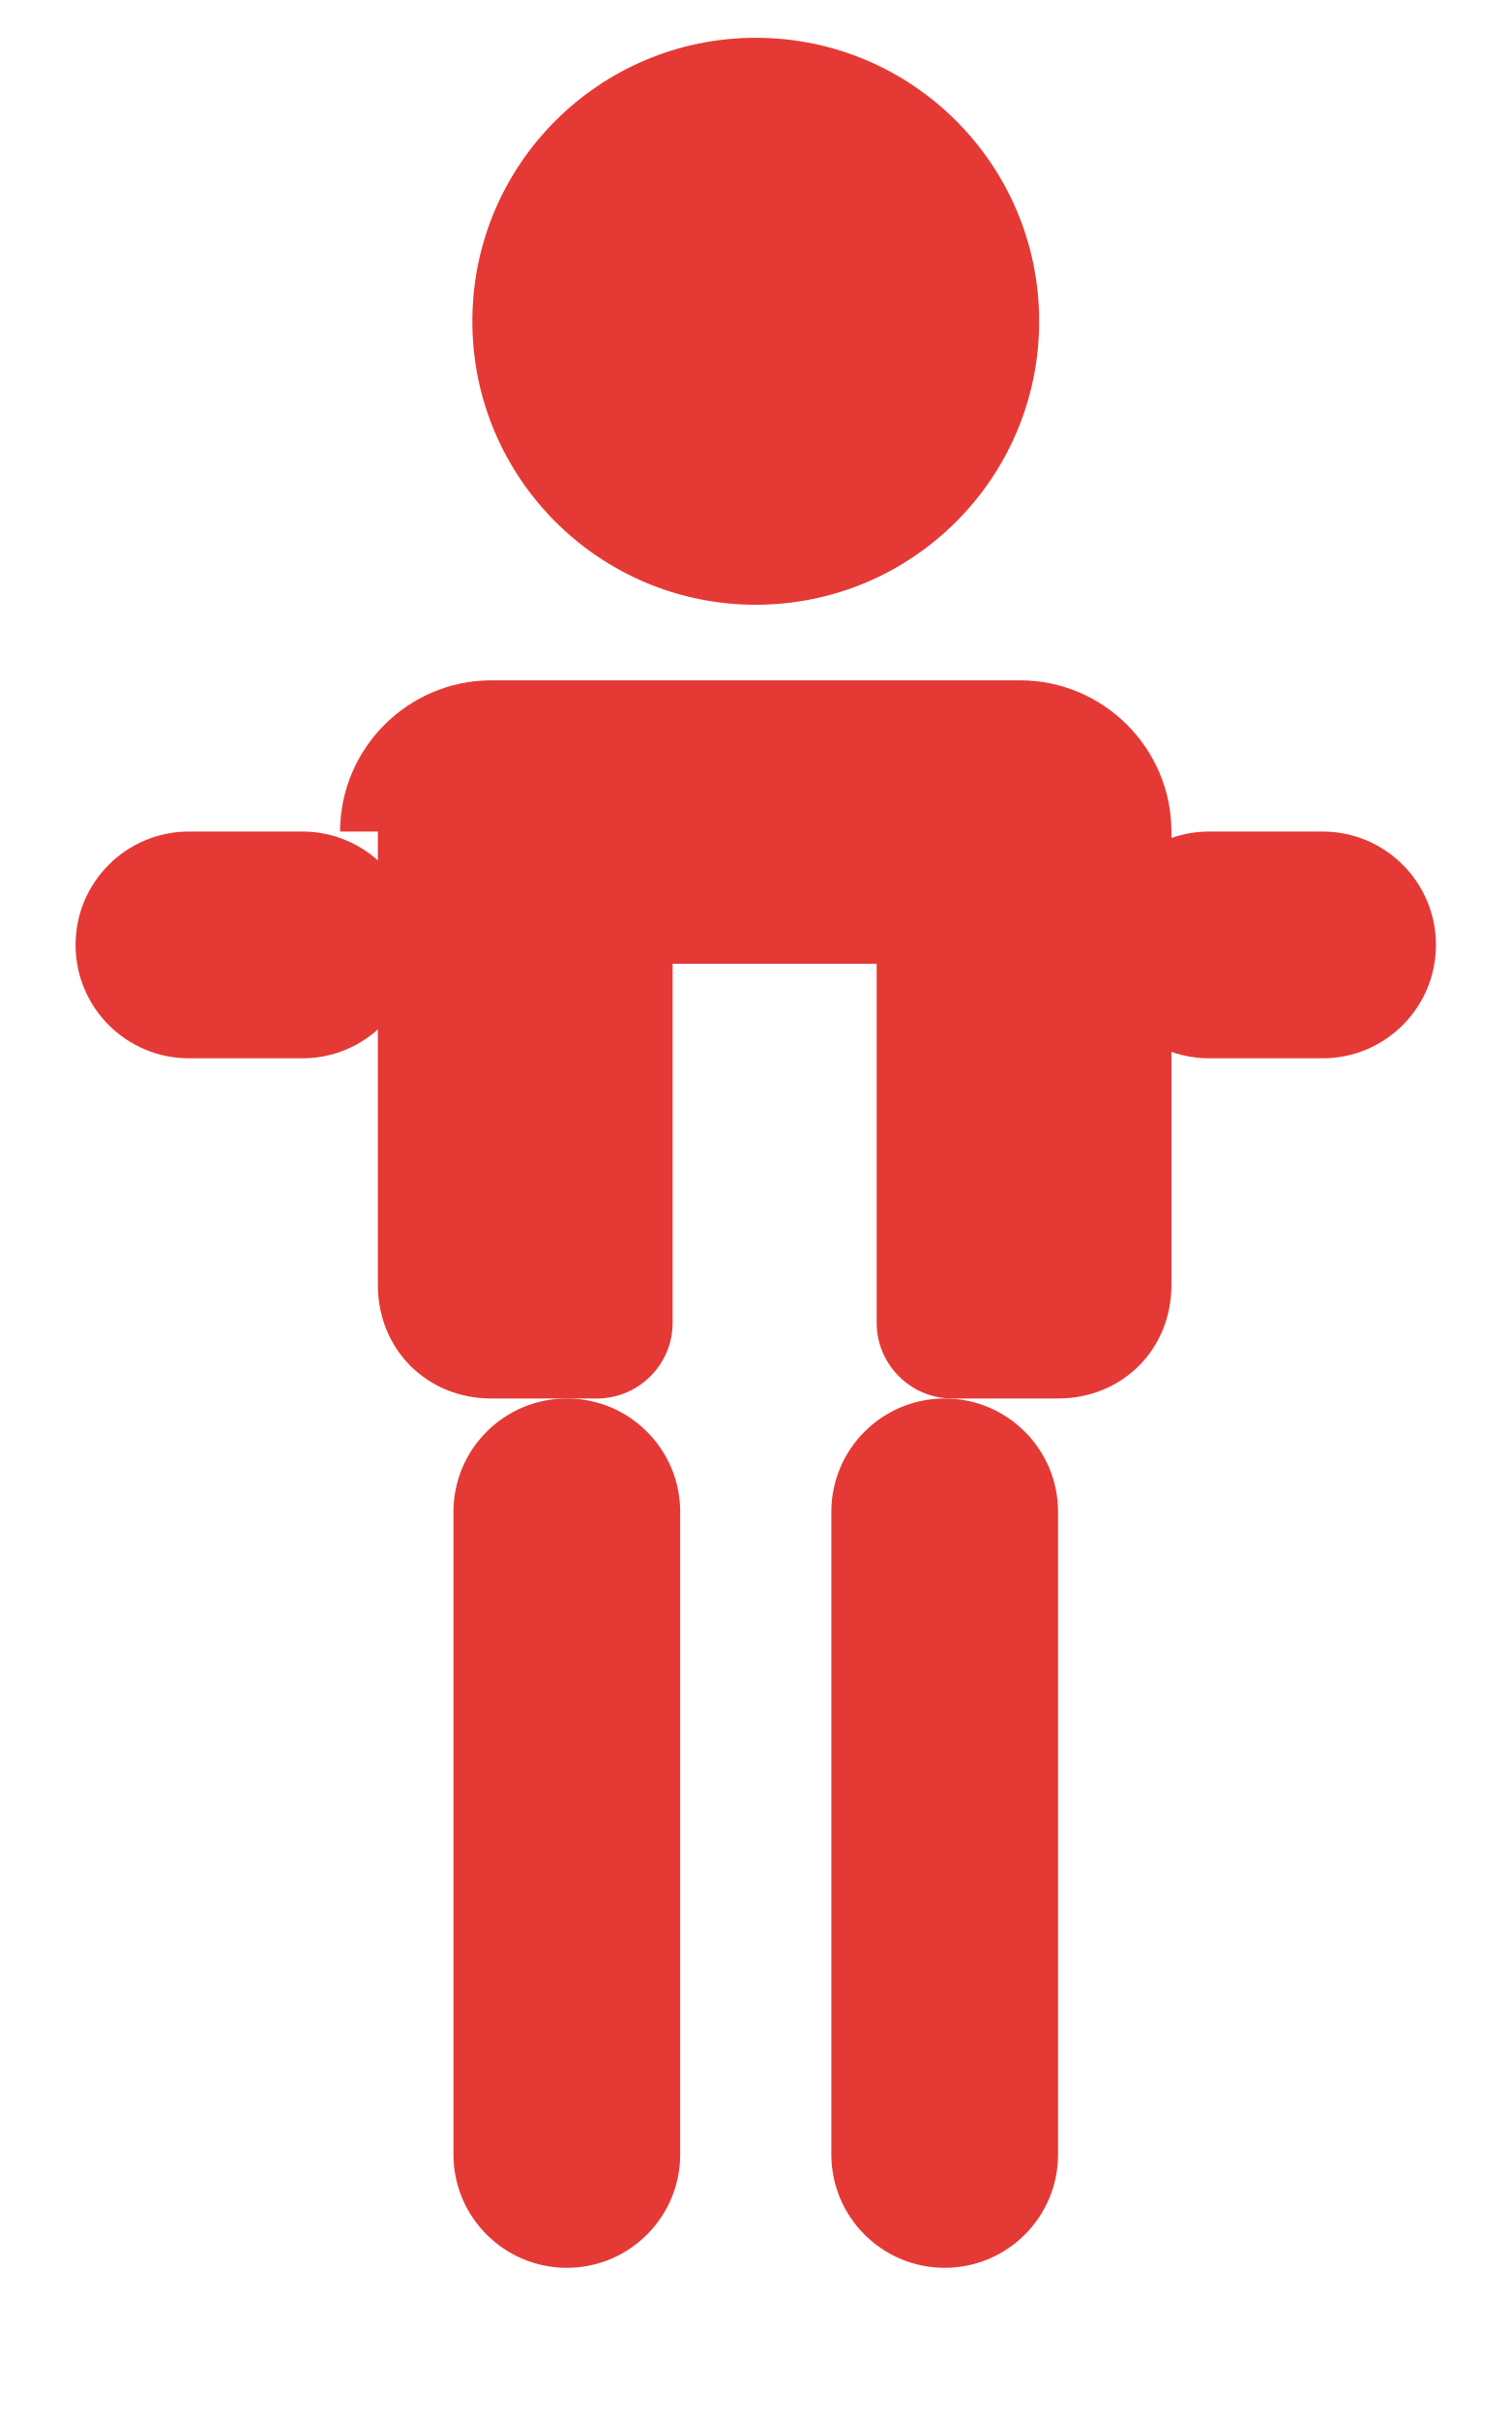
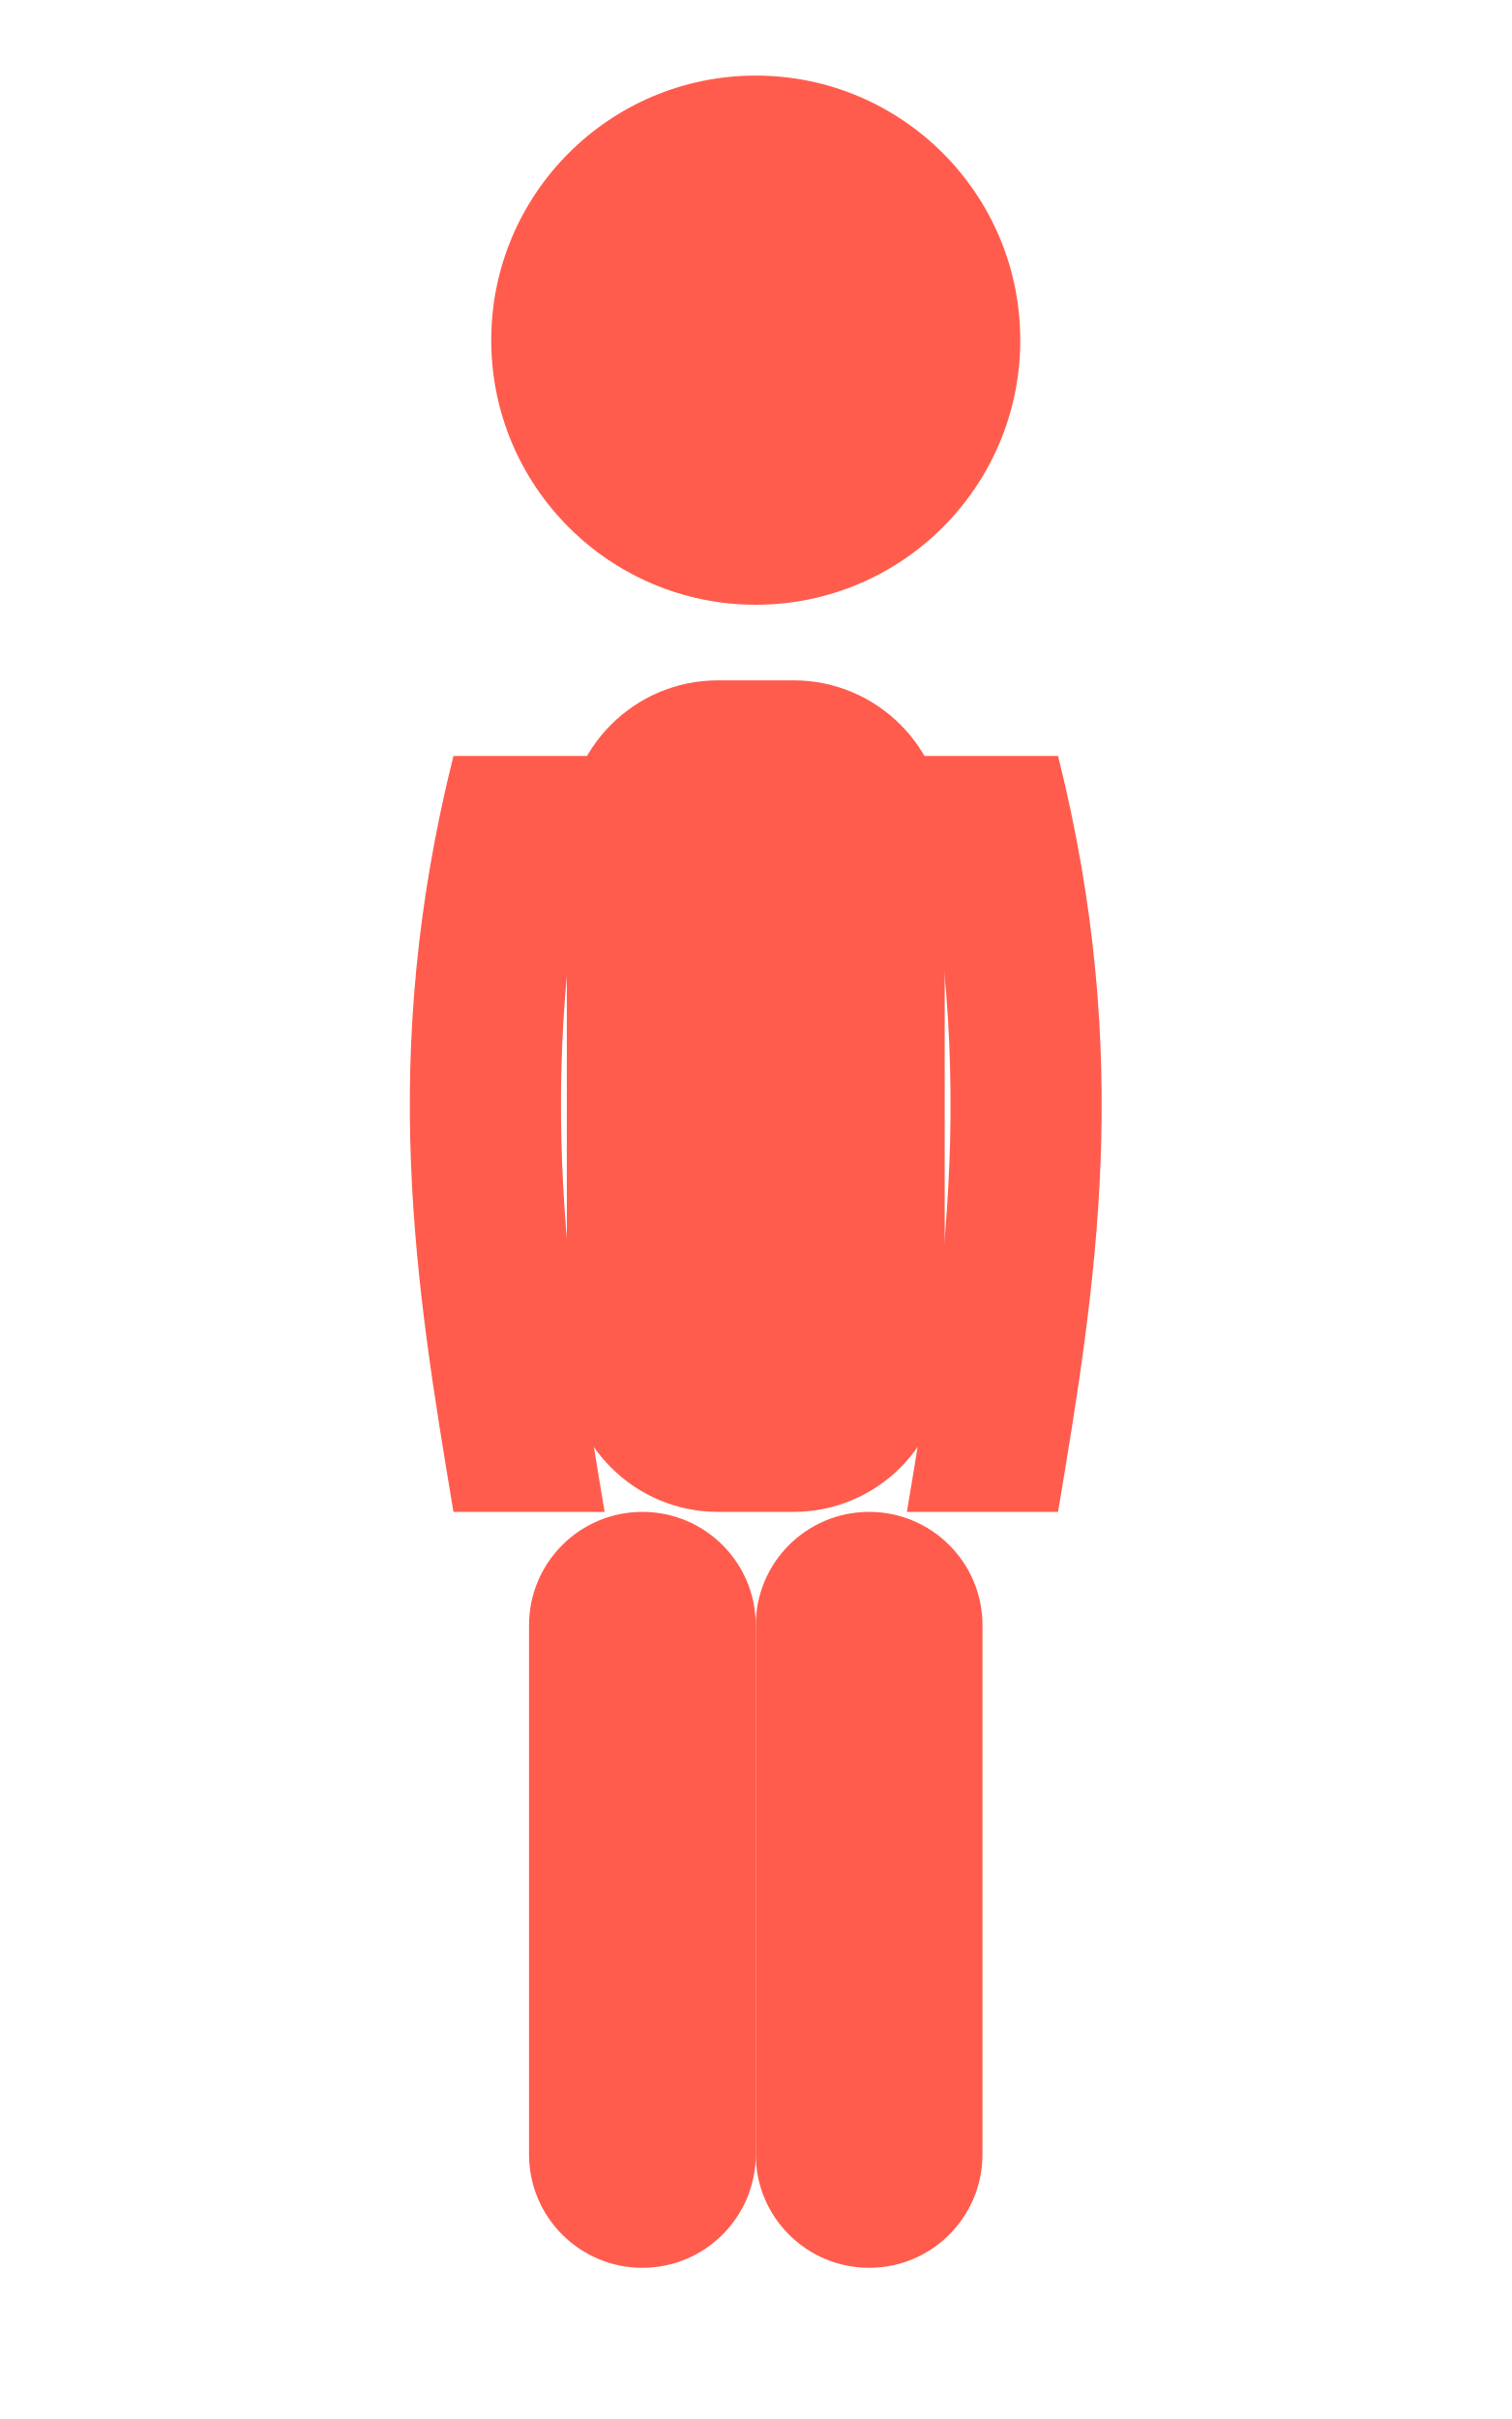
<svg xmlns="http://www.w3.org/2000/svg" width="40" height="64" viewBox="0 0 40 64" aria-hidden="true">
-   <defs>
-     <style>
-       .rp { fill: #e53935; }
-     </style>
-   </defs>
-   <circle class="rp" cx="20" cy="8.5" r="7.5" />
-   <path class="rp" d="     M9 22     C9 19.8 10.8 18 13 18     H27     c2.2 0 4 1.8 4 4     v12     c0 1.7-1.3 3-3 3     h-2.8     c-1.1 0-2-.9-2-2     v-9.5     h-5.4     V35     c0 1.1-.9 2-2 2H13     c-1.7 0-3-1.3-3-3V22     Z" />
-   <rect class="rp" x="2" y="22" width="9" height="6" rx="3" />
-   <rect class="rp" x="29" y="22" width="9" height="6" rx="3" />
-   <rect class="rp" x="12" y="37" width="6" height="23" rx="3" />
-   <rect class="rp" x="22" y="37" width="6" height="23" rx="3" />
+   <g fill="#ff5c4d" stroke="none">
+     <circle cx="20" cy="9" r="7" />
+     <rect x="15" y="18" width="10" height="22" rx="4" />
+     <path d="M12 20 c-2 8 -1 14 0 20 h4 c-1-6 -2-12 0-20 z" />
+     <path d="M28 20 c2 8 1 14 0 20 h-4 c1-6 2-12 0-20 z" />
+     <rect x="14" y="40" width="6" height="20" rx="3" />
+     <rect x="20" y="40" width="6" height="20" rx="3" />
+   </g>
</svg>
